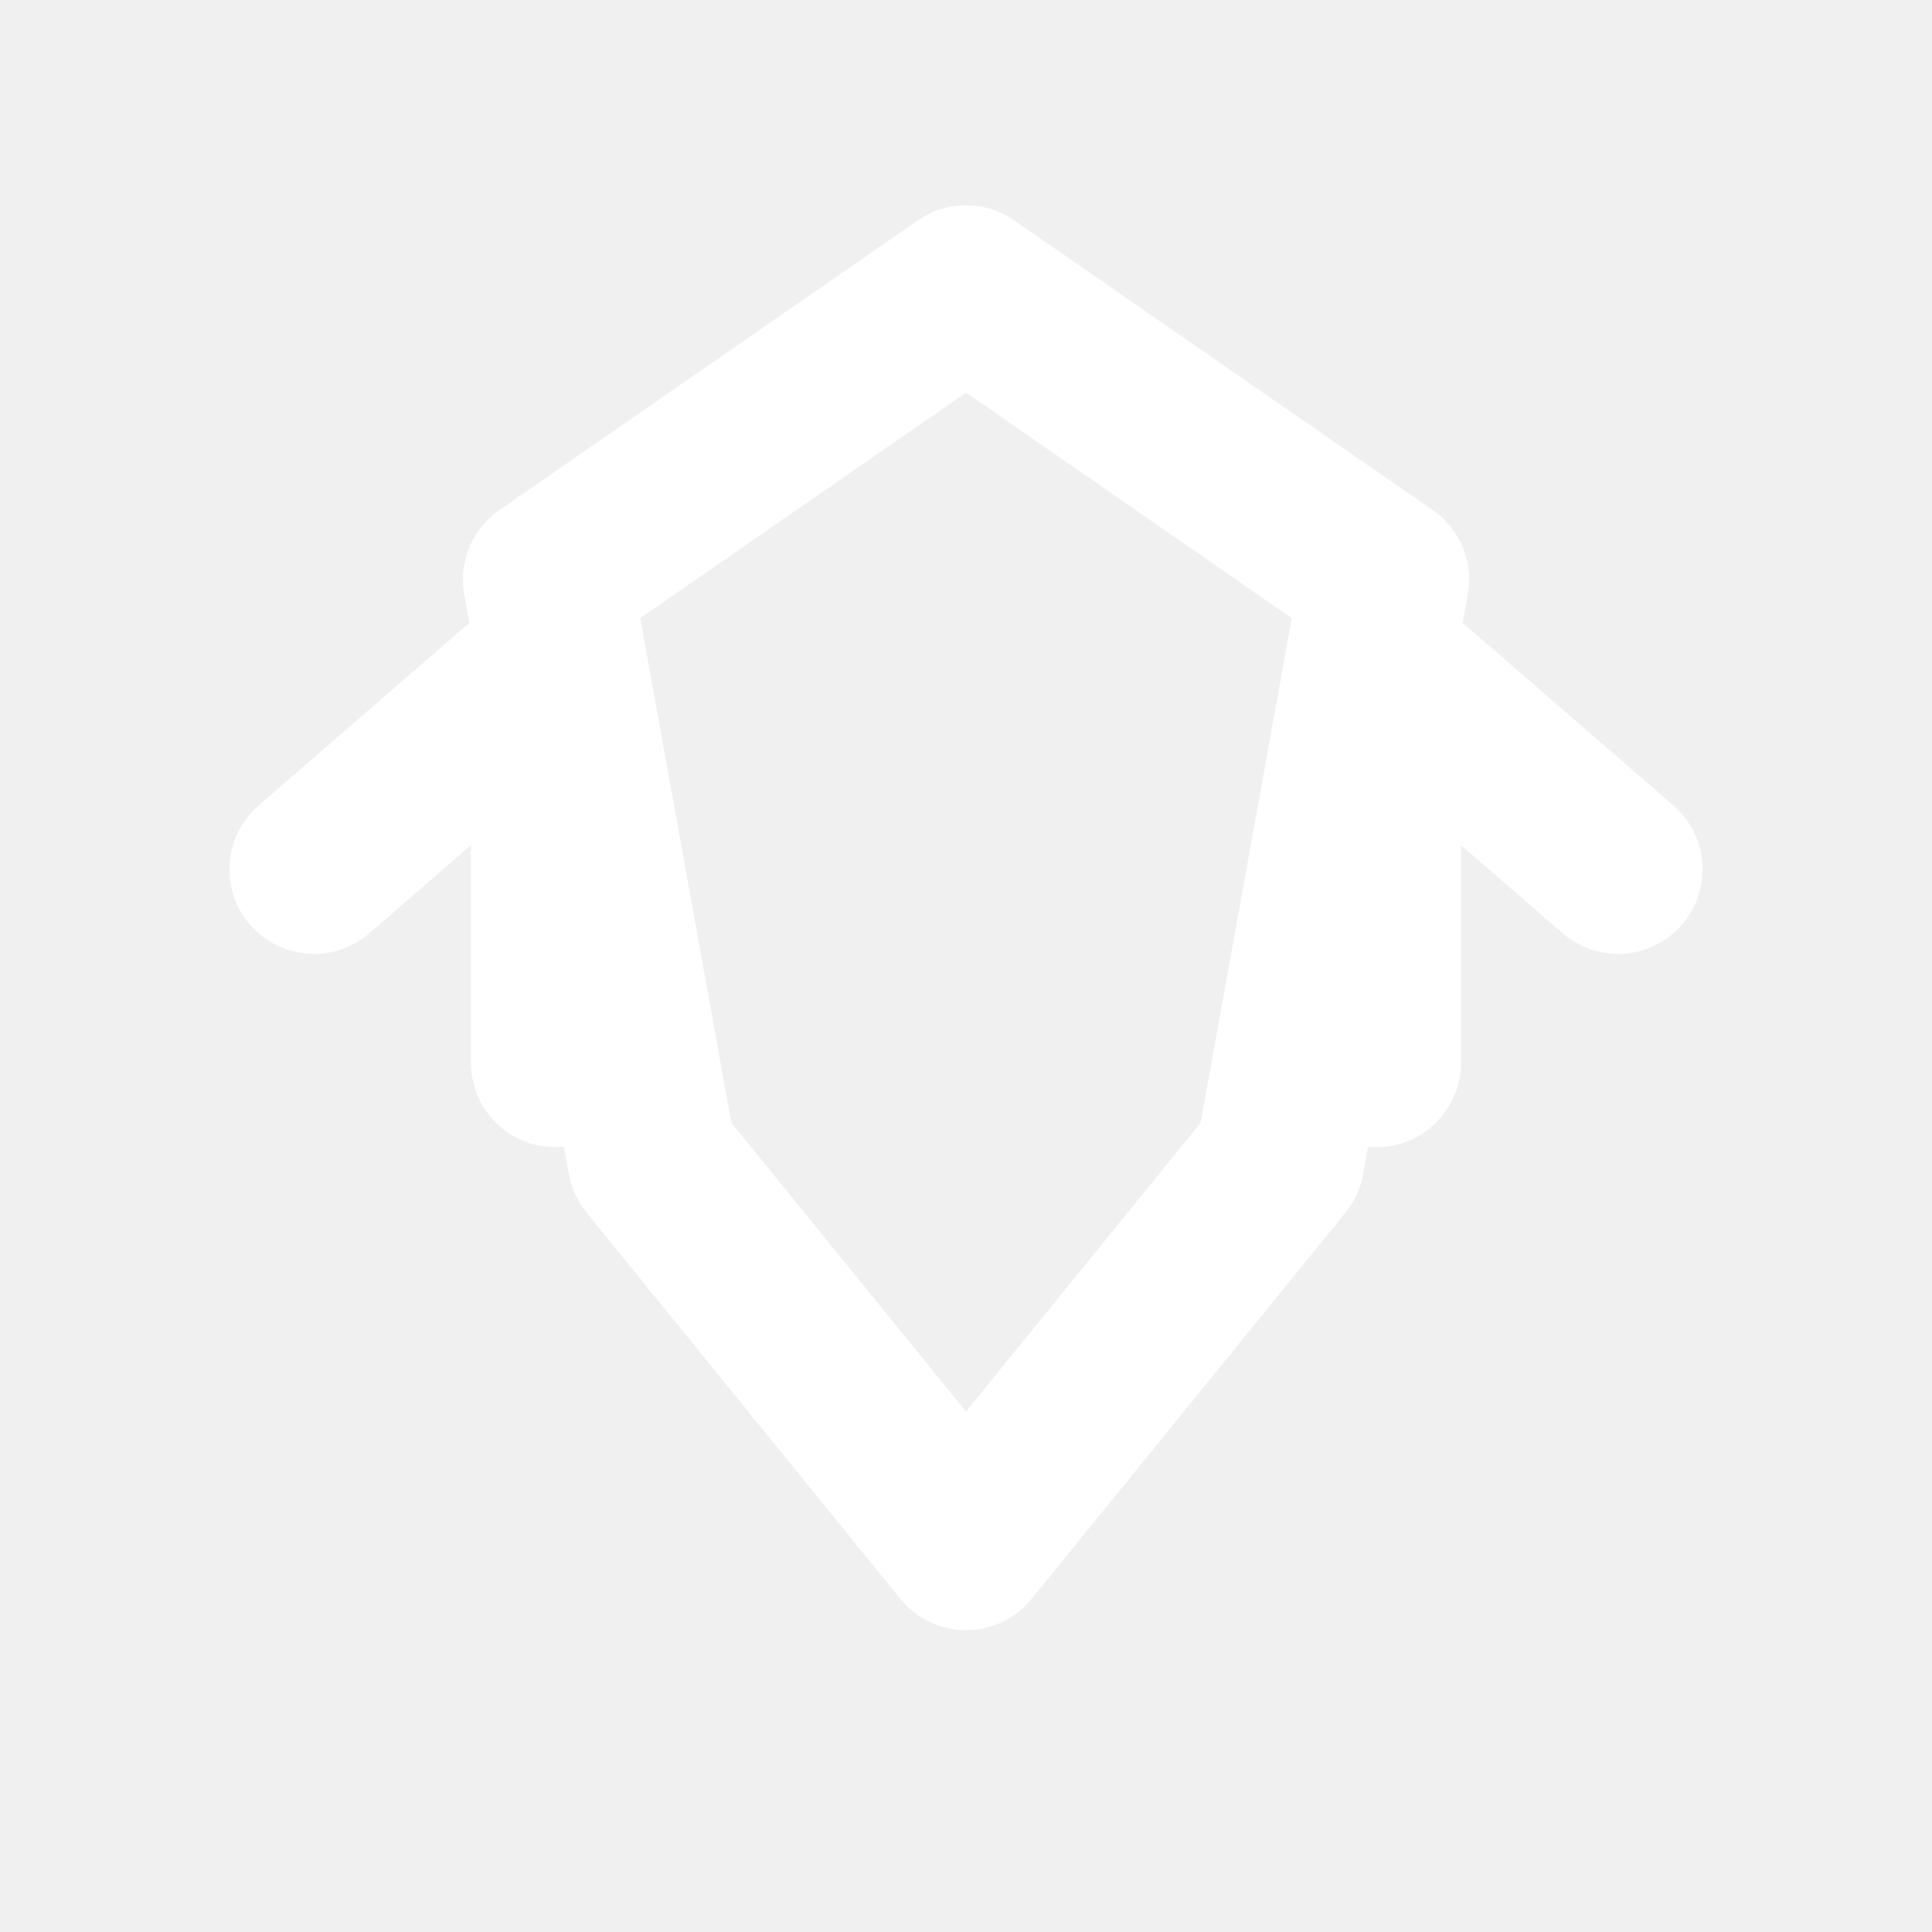
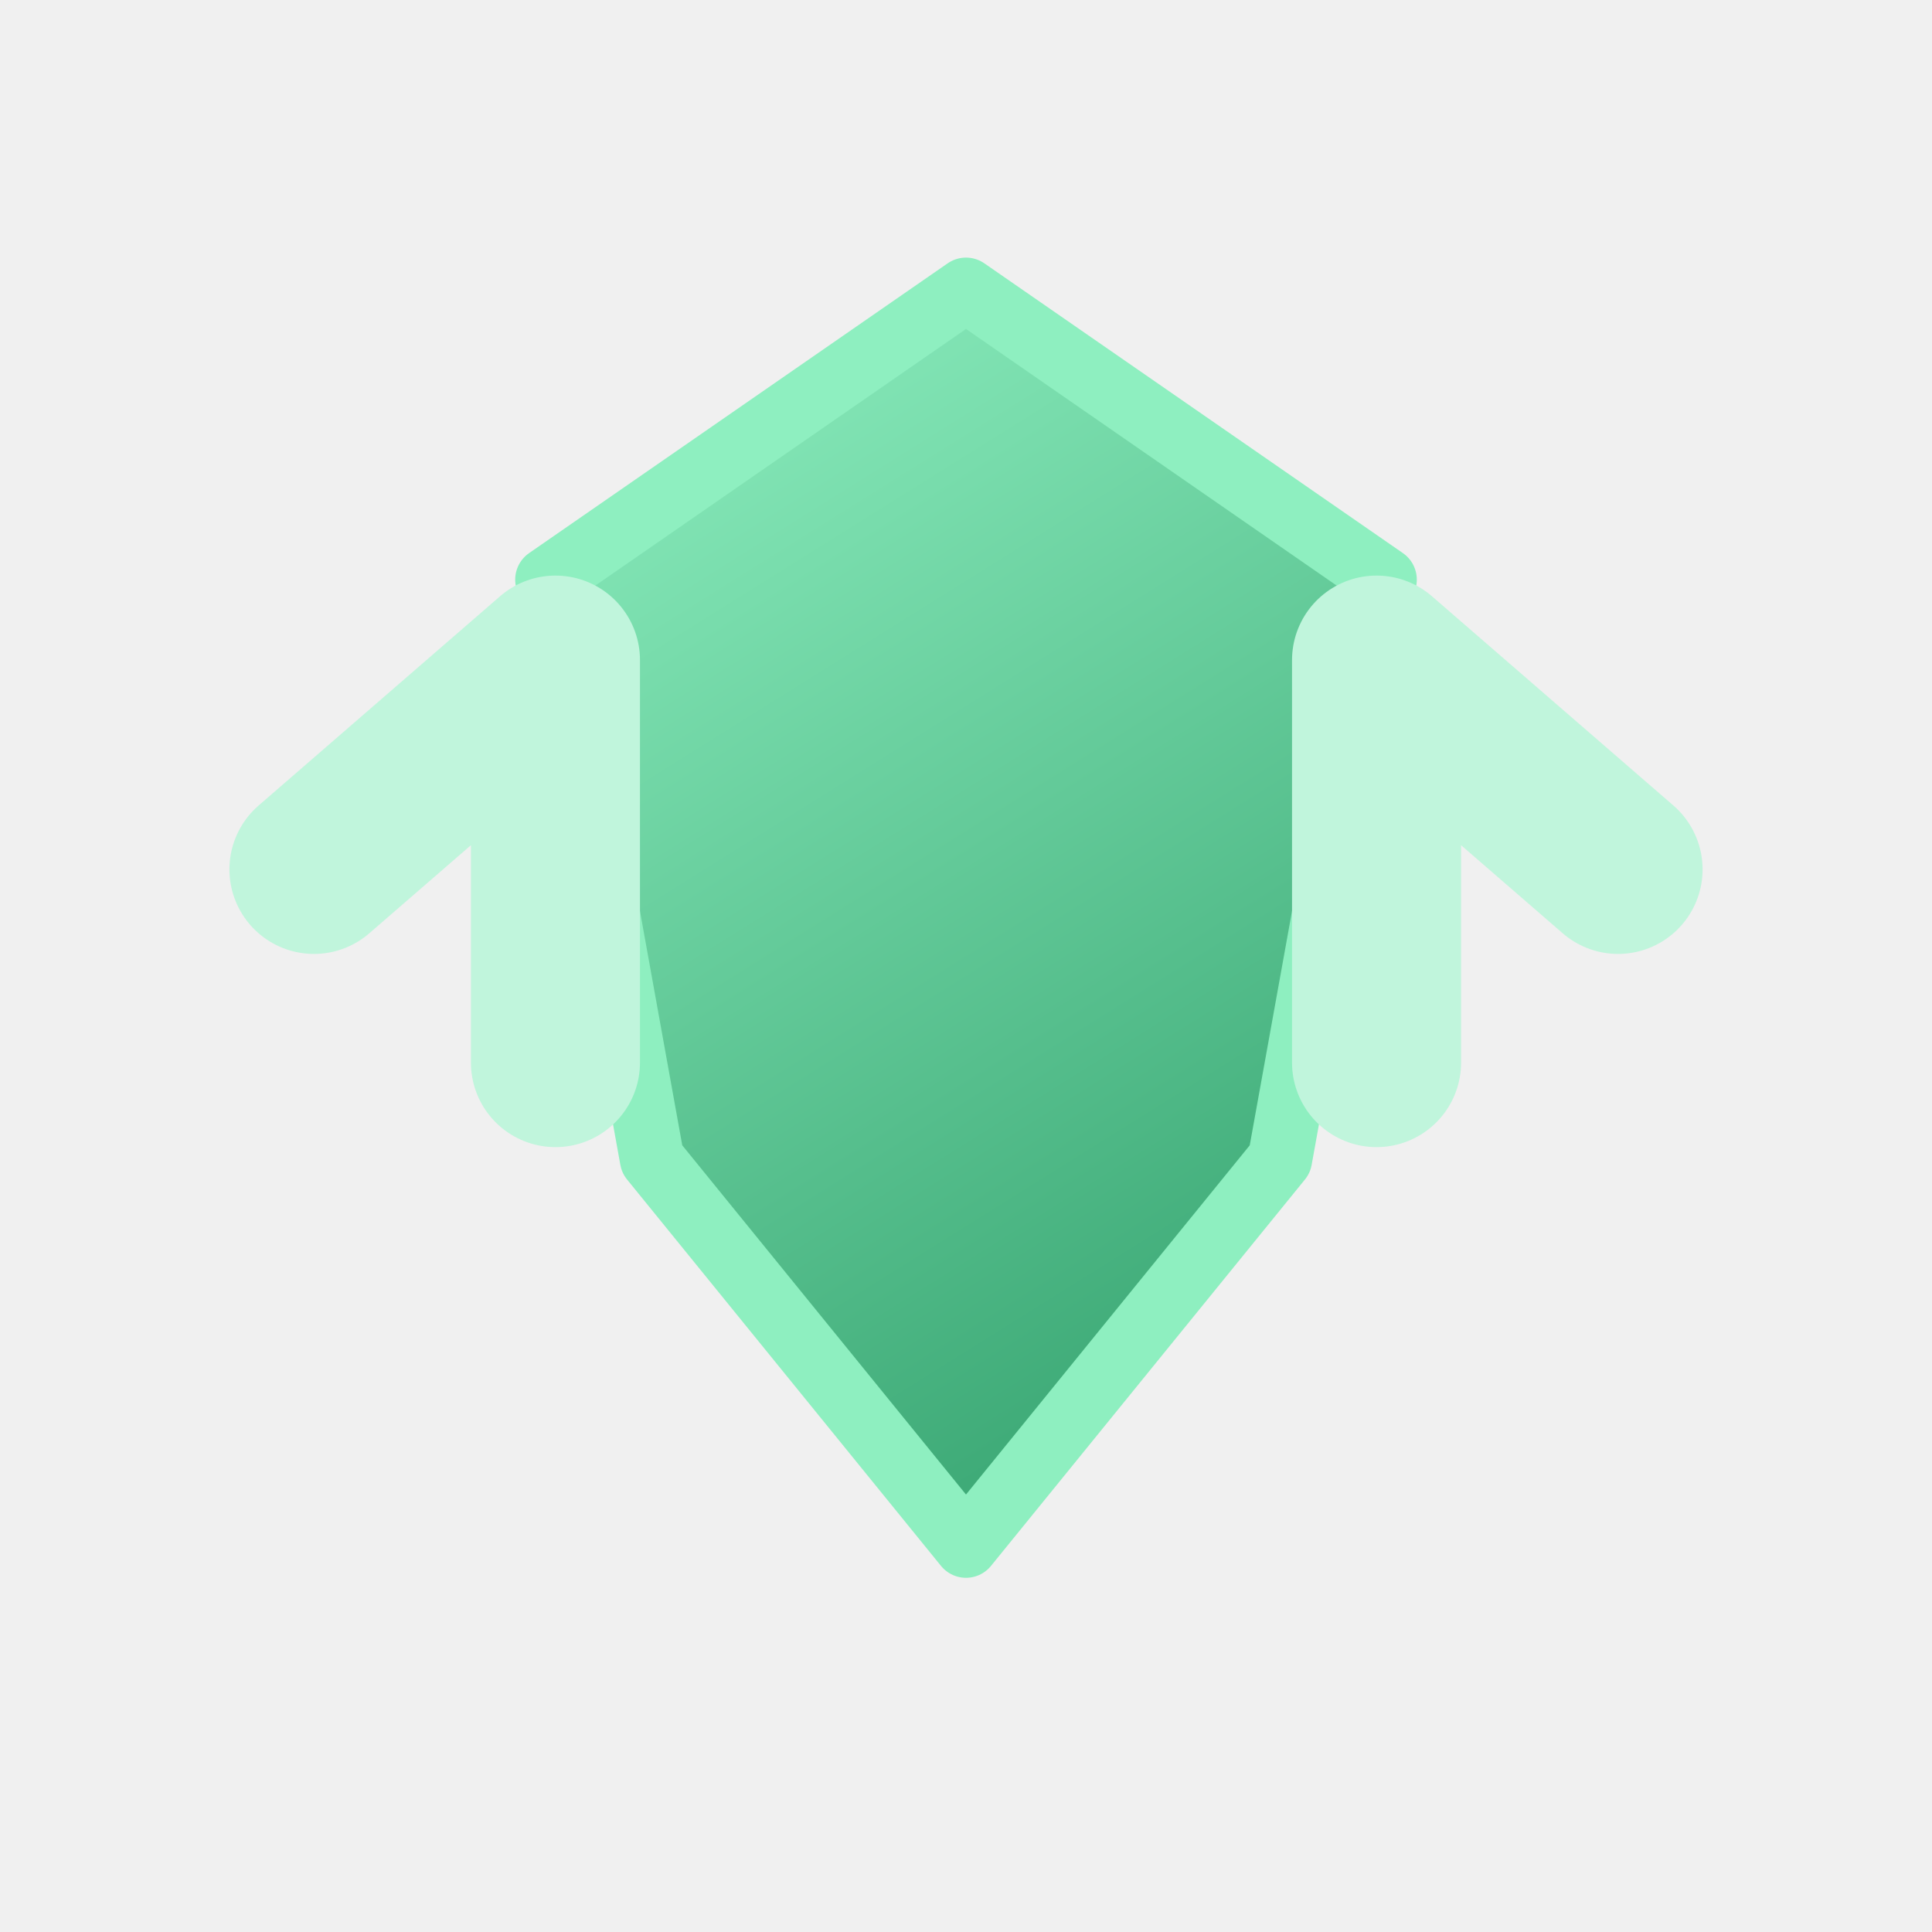
- <svg xmlns="http://www.w3.org/2000/svg" viewBox="0 0 24 24" fill="none" stroke="#ffffff" stroke-width="2.1" stroke-linecap="round" stroke-linejoin="round">
-   <path d="M12 3.6 L17.2 7.2 L15.9 14.4 L12 19.2 L8.1 14.4 L6.8 7.2 Z" />
-   <path d="M3.9 10.8 L6.9 8.2 L6.9 13.2" />
-   <path d="M20.1 10.8 L17.1 8.2 L17.1 13.2" />
+ <svg xmlns="http://www.w3.org/2000/svg" viewBox="0 0 24 24" fill="none">
+   <defs>
+     <linearGradient id="g" x1="7" y1="4" x2="17" y2="20" gradientUnits="userSpaceOnUse">
+       <stop offset="0" stop-color="#8EEFC0" />
+       <stop offset="1" stop-color="#2A9965" />
+     </linearGradient>
+   </defs>
+   <path d="M12 3.6 L17.2 7.2 L15.9 14.4 L12 19.2 L8.1 14.4 L6.8 7.2 Z" fill="url(#g)" stroke="#8EEFC0" stroke-width="0.8" stroke-linecap="round" stroke-linejoin="round" />
+   <path d="M3.9 10.8 L6.9 8.2 L6.9 13.2" stroke="#C0F5DC" stroke-width="2.1" stroke-linecap="round" stroke-linejoin="round" />
+   <path d="M20.1 10.8 L17.1 8.2 L17.1 13.2" stroke="#C0F5DC" stroke-width="2.1" stroke-linecap="round" stroke-linejoin="round" />
</svg>
